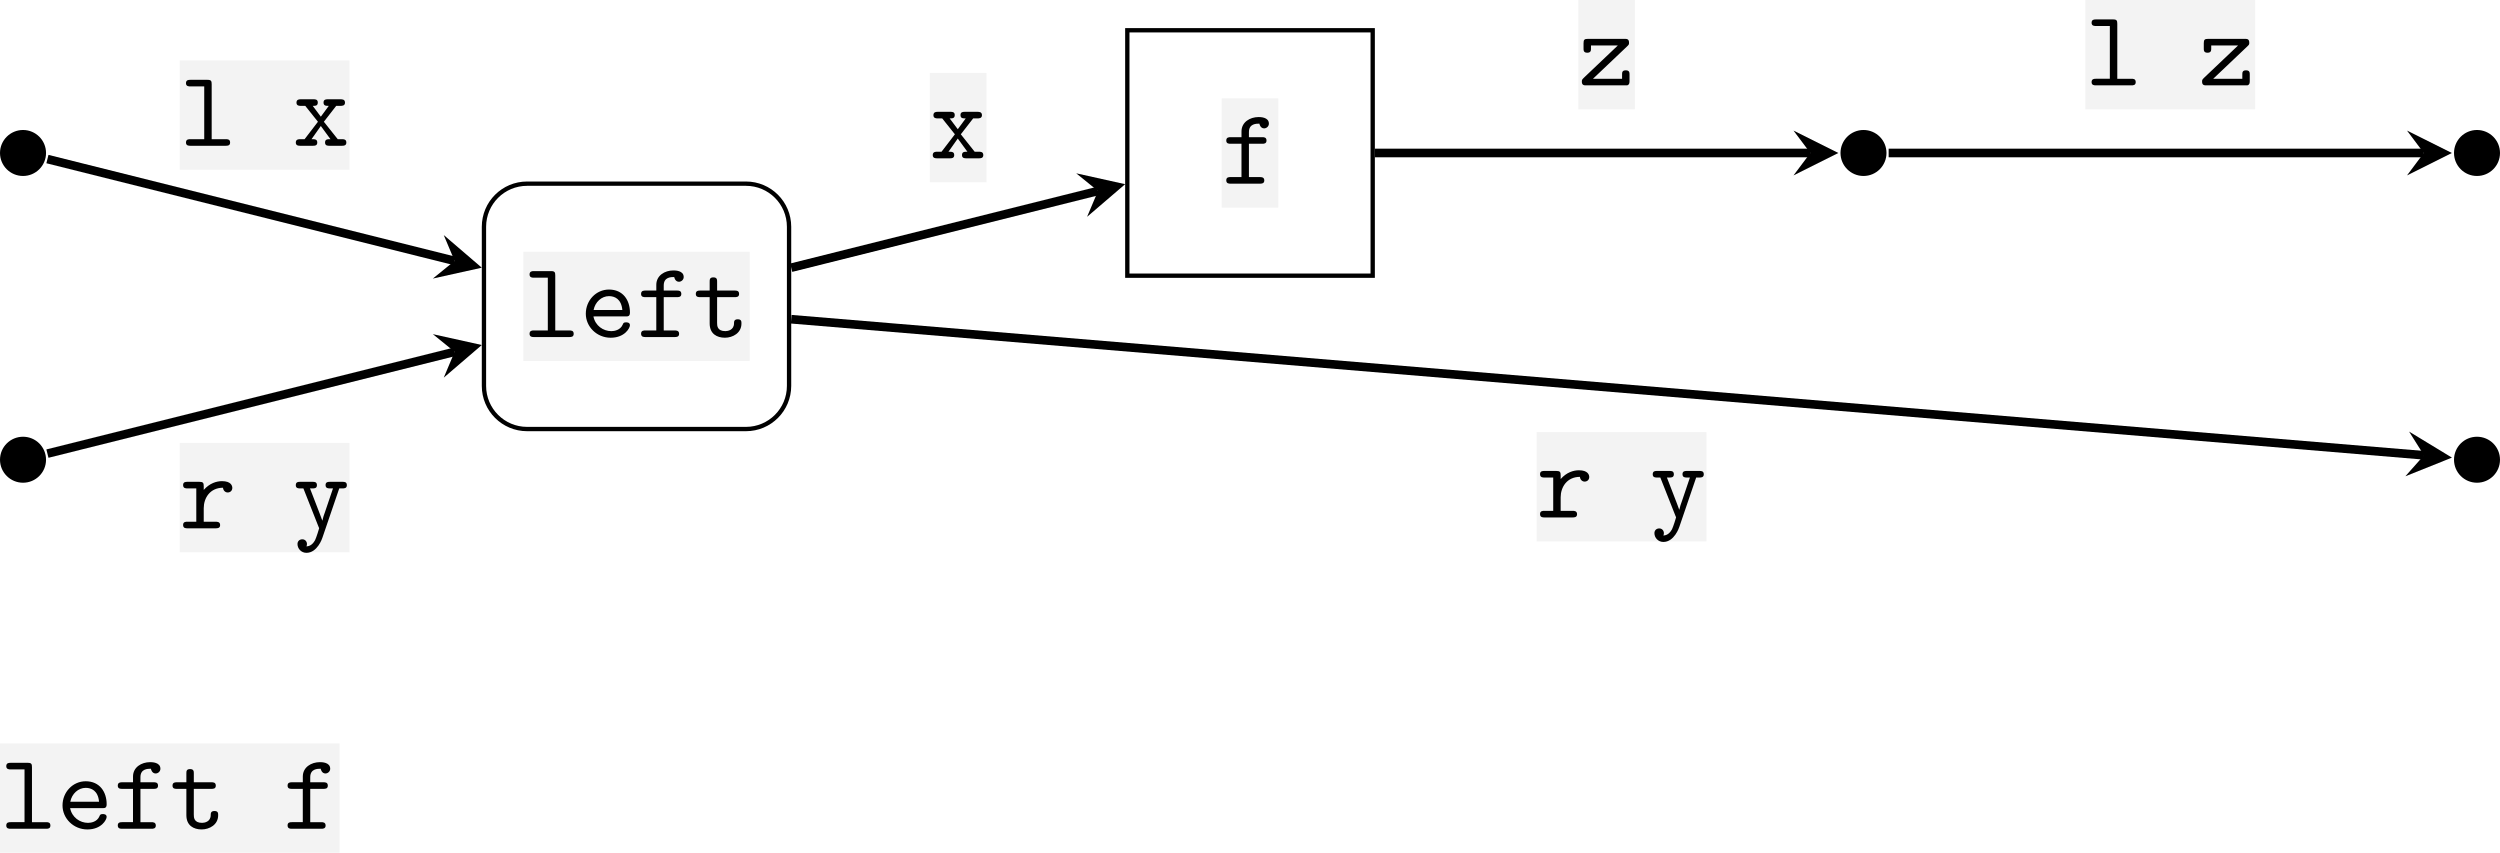
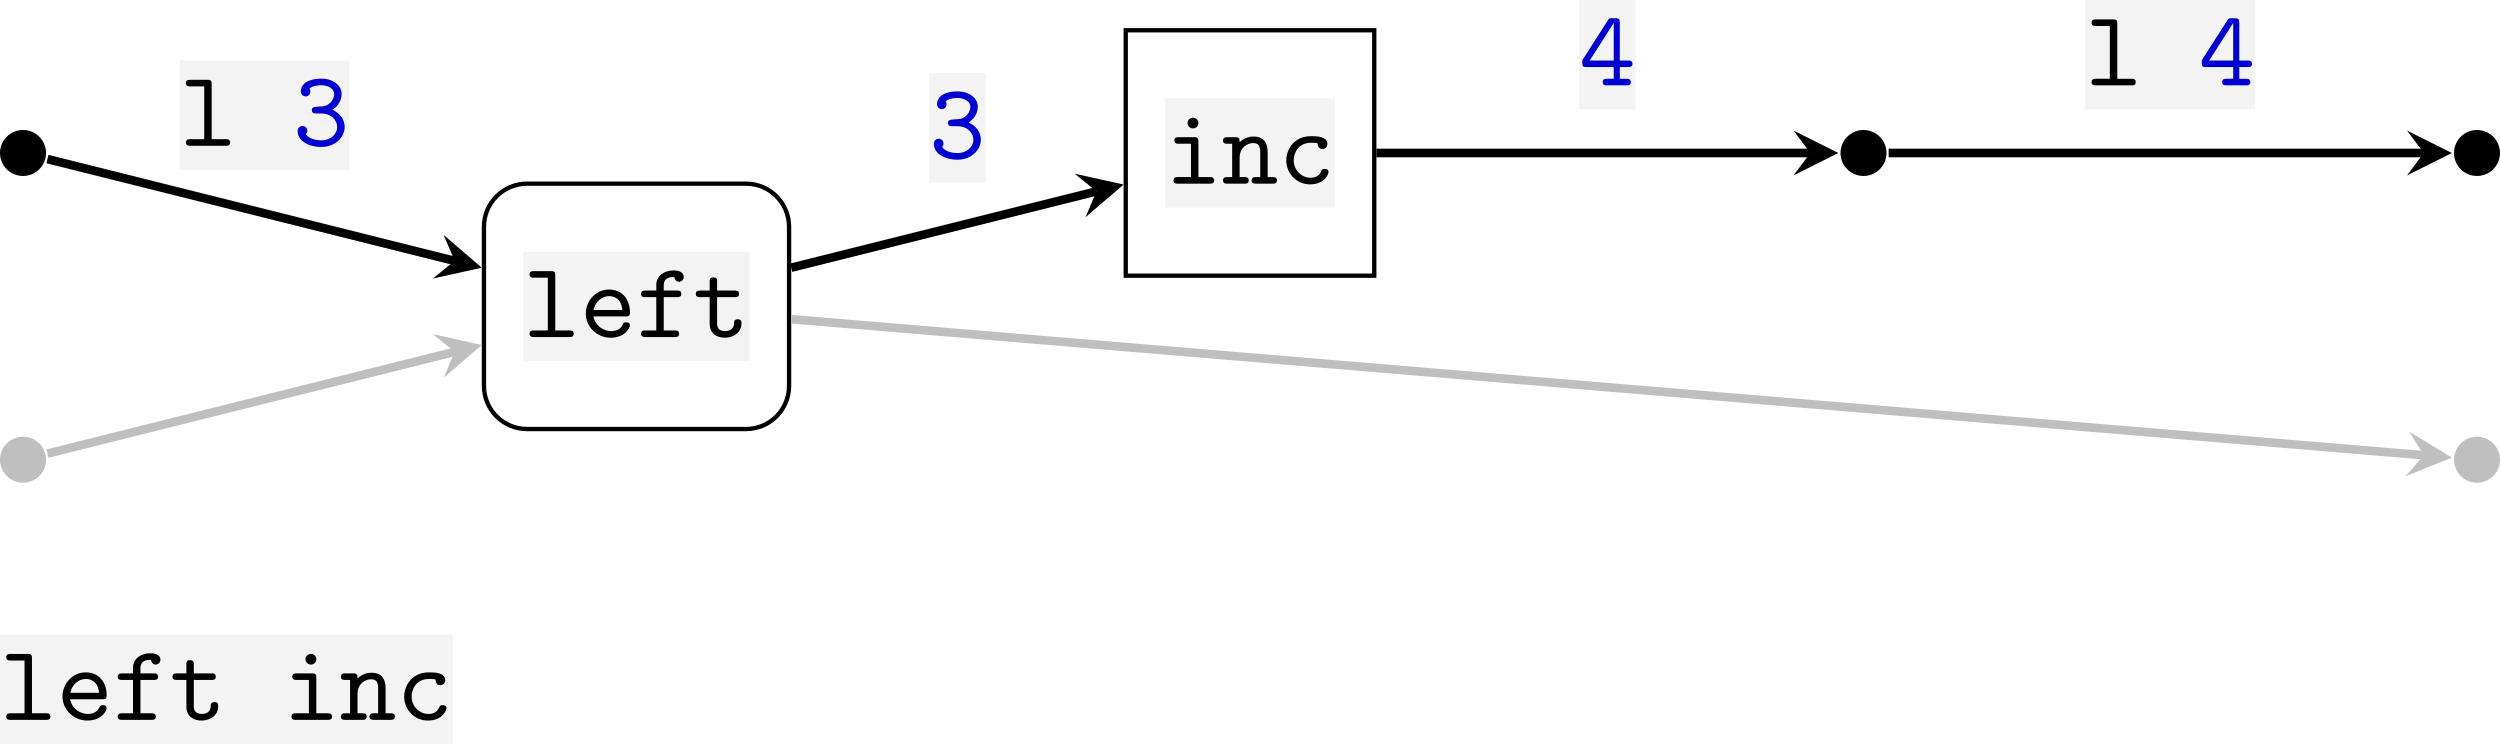
- <svg xmlns="http://www.w3.org/2000/svg" xmlns:xlink="http://www.w3.org/1999/xlink" width="231.027pt" height="78.801pt" viewBox="0 0 231.027 78.801" version="1.1" id="svg43">
-   <defs id="defs8">
-     <g id="g8">
+ <svg xmlns="http://www.w3.org/2000/svg" xmlns:xlink="http://www.w3.org/1999/xlink" width="231.027pt" height="68.738pt" viewBox="0 0 231.027 68.738" version="1.1" id="svg45">
+   <defs id="defs9">
+     <g id="g9">
      <g id="glyph-0-0">
        <path d="m 2.953,-5.688 c 0,-0.297 -0.047,-0.406 -0.391,-0.406 H 0.984 c -0.156,0 -0.406,0 -0.406,0.312 0,0.297 0.266,0.297 0.406,0.297 h 1.281 v 4.875 h -1.281 c -0.156,0 -0.406,0 -0.406,0.312 C 0.578,0 0.844,0 0.984,0 H 4.25 c 0.156,0 0.406,0 0.406,-0.297 0,-0.312 -0.234,-0.312 -0.406,-0.312 H 2.953 Z m 0,0" id="path1" />
      </g>
      <g id="glyph-0-1">
        <path d="m 4.234,-1.906 c 0.203,0 0.391,0 0.391,-0.359 0,-1.141 -0.641,-2.125 -1.938,-2.125 -1.188,0 -2.141,1 -2.141,2.234 0,1.203 1.016,2.219 2.297,2.219 1.312,0 1.781,-0.906 1.781,-1.156 0,-0.266 -0.281,-0.266 -0.344,-0.266 -0.188,0 -0.266,0.031 -0.328,0.219 -0.219,0.5 -0.766,0.594 -1.047,0.594 -0.75,0 -1.484,-0.5 -1.656,-1.359 z M 1.266,-2.5 C 1.406,-3.234 2,-3.781 2.688,-3.781 c 0.516,0 1.141,0.25 1.234,1.281 z m 0,0" id="path2" />
      </g>
      <g id="glyph-0-2">
        <path d="m 2.516,-3.688 h 1.219 c 0.156,0 0.406,0 0.406,-0.297 0,-0.312 -0.25,-0.312 -0.406,-0.312 h -1.219 v -0.469 c 0,-0.781 0.672,-0.781 0.969,-0.781 0,0.047 0.094,0.438 0.438,0.438 0.203,0 0.438,-0.172 0.438,-0.438 0,-0.609 -0.797,-0.609 -0.953,-0.609 -0.797,0 -1.578,0.469 -1.578,1.328 v 0.531 H 0.844 c -0.172,0 -0.422,0 -0.422,0.312 0,0.297 0.25,0.297 0.406,0.297 h 1 v 3.078 h -1 c -0.156,0 -0.406,0 -0.406,0.297 C 0.422,0 0.672,0 0.828,0 H 3.531 c 0.141,0 0.406,0 0.406,-0.297 0,-0.312 -0.266,-0.312 -0.406,-0.312 H 2.516 Z m 0,0" id="path3" />
      </g>
      <g id="glyph-0-3">
        <path d="m 2.219,-3.688 h 1.625 c 0.156,0 0.406,0 0.406,-0.297 0,-0.312 -0.25,-0.312 -0.406,-0.312 h -1.625 v -0.812 c 0,-0.188 0,-0.406 -0.344,-0.406 -0.344,0 -0.344,0.203 -0.344,0.406 v 0.812 h -0.875 c -0.156,0 -0.406,0 -0.406,0.312 0,0.297 0.25,0.297 0.391,0.297 H 1.531 V -1.25 c 0,0.953 0.672,1.312 1.406,1.312 0.734,0 1.531,-0.438 1.531,-1.312 0,-0.188 0,-0.391 -0.344,-0.391 -0.328,0 -0.344,0.203 -0.344,0.375 0,0.625 -0.578,0.719 -0.797,0.719 -0.766,0 -0.766,-0.516 -0.766,-0.766 z m 0,0" id="path4" />
      </g>
      <g id="glyph-0-4">
-         <path d="M 2.859,-2.219 4,-3.688 h 0.391 c 0.141,0 0.422,0 0.422,-0.297 0,-0.312 -0.266,-0.312 -0.422,-0.312 h -1.156 c -0.156,0 -0.406,0 -0.406,0.297 0,0.312 0.219,0.312 0.484,0.312 l -0.734,1 -0.75,-1 c 0.25,0 0.469,0 0.469,-0.312 0,-0.297 -0.25,-0.297 -0.391,-0.297 H 0.734 c -0.141,0 -0.406,0 -0.406,0.312 0,0.297 0.266,0.297 0.406,0.297 h 0.406 L 2.312,-2.219 1.078,-0.609 h -0.406 c -0.141,0 -0.406,0 -0.406,0.312 C 0.266,0 0.531,0 0.672,0 H 1.844 C 2,0 2.25,0 2.25,-0.297 c 0,-0.312 -0.219,-0.312 -0.531,-0.312 l 0.859,-1.219 0.891,1.219 c -0.281,0 -0.5,0 -0.5,0.312 C 2.969,0 3.219,0 3.375,0 h 1.156 c 0.141,0 0.406,0 0.406,-0.297 0,-0.312 -0.25,-0.312 -0.406,-0.312 H 4.141 Z m 0,0" id="path5" />
+         <path d="m 3.078,-3.891 c 0,-0.312 -0.062,-0.406 -0.391,-0.406 H 1.266 c -0.156,0 -0.406,0 -0.406,0.297 0,0.312 0.25,0.312 0.406,0.312 h 1.125 v 3.078 H 1.188 c -0.156,0 -0.406,0 -0.406,0.312 C 0.781,0 1.031,0 1.188,0 H 4.125 c 0.156,0 0.406,0 0.406,-0.297 0,-0.312 -0.25,-0.312 -0.406,-0.312 H 3.078 Z m 0,-1.719 c 0,-0.266 -0.219,-0.484 -0.5,-0.484 -0.281,0 -0.5,0.219 -0.5,0.484 0,0.281 0.219,0.5 0.5,0.5 0.281,0 0.5,-0.219 0.5,-0.5 z m 0,0" id="path5" />
      </g>
      <g id="glyph-0-5">
-         <path d="M 2.219,-1.859 C 2.219,-2.797 2.797,-3.75 4,-3.75 c 0.016,0.234 0.188,0.438 0.438,0.438 0.219,0 0.422,-0.156 0.422,-0.422 0,-0.203 -0.125,-0.625 -0.953,-0.625 -0.5,0 -1.141,0.188 -1.688,0.812 v -0.344 c 0,-0.312 -0.062,-0.406 -0.406,-0.406 H 0.719 c -0.156,0 -0.406,0 -0.406,0.297 0,0.312 0.25,0.312 0.406,0.312 h 0.812 v 3.078 h -0.812 c -0.156,0 -0.406,0 -0.406,0.297 C 0.312,0 0.562,0 0.719,0 H 3.312 c 0.156,0 0.422,0 0.422,-0.297 0,-0.312 -0.266,-0.312 -0.422,-0.312 H 2.219 Z m 0,0" id="path6" />
+         <path d="m 1.656,-3.828 c 0,-0.312 0,-0.469 -0.406,-0.469 H 0.531 c -0.156,0 -0.406,0 -0.406,0.312 0,0.297 0.25,0.297 0.391,0.297 H 0.969 v 3.078 h -0.438 c -0.156,0 -0.406,0 -0.406,0.312 C 0.125,0 0.375,0 0.516,0 h 1.594 C 2.25,0 2.5,0 2.5,-0.297 c 0,-0.312 -0.25,-0.312 -0.406,-0.312 H 1.656 V -2.375 c 0,-1 0.734,-1.375 1.25,-1.375 0.516,0 0.656,0.281 0.656,0.875 v 2.266 h -0.375 c -0.172,0 -0.422,0 -0.422,0.312 C 2.766,0 3.047,0 3.188,0 h 1.516 c 0.141,0 0.406,0 0.406,-0.297 0,-0.312 -0.25,-0.312 -0.422,-0.312 H 4.25 v -2.312 c 0,-1 -0.5,-1.438 -1.297,-1.438 -0.656,0 -1.109,0.344 -1.297,0.531 z m 0,0" id="path6" />
      </g>
      <g id="glyph-0-6">
-         <path d="m 4.281,-3.688 h 0.297 c 0.156,0 0.406,0 0.406,-0.297 0,-0.312 -0.234,-0.312 -0.406,-0.312 h -1.156 c -0.156,0 -0.406,0 -0.406,0.297 0,0.312 0.25,0.312 0.406,0.312 h 0.281 l -0.719,2.125 C 2.844,-1.203 2.797,-1.016 2.719,-0.703 2.656,-0.891 2.578,-1.109 2.5,-1.297 L 1.578,-3.688 h 0.25 c 0.141,0 0.391,0 0.391,-0.297 0,-0.312 -0.234,-0.312 -0.391,-0.312 H 0.656 c -0.156,0 -0.391,0 -0.391,0.312 0,0.297 0.25,0.297 0.391,0.297 h 0.312 L 2.375,-0.125 c 0.047,0.094 0.047,0.109 0.047,0.125 0,0.016 -0.25,0.844 -0.375,1.094 C 1.75,1.641 1.391,1.656 1.25,1.672 c 0,-0.016 0.047,-0.094 0.047,-0.219 0,-0.25 -0.188,-0.438 -0.422,-0.438 -0.281,0 -0.453,0.188 -0.453,0.438 0,0.422 0.344,0.812 0.828,0.812 1,0 1.453,-1.312 1.484,-1.422 z m 0,0" id="path7" />
+         <path d="m 4.641,-1.094 c 0,-0.266 -0.281,-0.266 -0.344,-0.266 -0.156,0 -0.266,0.016 -0.328,0.219 -0.062,0.125 -0.25,0.594 -0.984,0.594 -0.844,0 -1.562,-0.703 -1.562,-1.609 0,-0.469 0.266,-1.625 1.625,-1.625 0.203,0 0.594,0 0.594,0.094 0.016,0.344 0.203,0.484 0.438,0.484 0.234,0 0.453,-0.172 0.453,-0.453 0,-0.734 -1.047,-0.734 -1.484,-0.734 -1.719,0 -2.312,1.359 -2.312,2.234 0,1.203 0.938,2.219 2.188,2.219 1.391,0 1.719,-0.984 1.719,-1.156 z m 0,0" id="path7" />
      </g>
      <g id="glyph-0-7">
-         <path d="M 4.469,-3.562 C 4.688,-3.766 4.688,-3.781 4.688,-3.953 c 0,-0.344 -0.219,-0.344 -0.406,-0.344 H 0.891 c -0.328,0 -0.406,0.078 -0.406,0.406 v 0.469 c 0,0.188 0,0.406 0.344,0.406 0.344,0 0.344,-0.219 0.344,-0.406 V -3.688 H 3.656 L 0.547,-0.734 C 0.344,-0.531 0.328,-0.516 0.328,-0.344 0.328,0 0.547,0 0.734,0 h 3.781 c 0.219,-0.062 0.219,-0.266 0.219,-0.406 v -0.578 c 0,-0.188 0,-0.406 -0.344,-0.406 -0.344,0 -0.344,0.203 -0.344,0.406 v 0.375 h -2.688 z m 0,0" id="path8" />
+         <path d="M 3.656,-3.328 C 4.219,-3.688 4.5,-4.25 4.5,-4.797 c 0,-0.734 -0.734,-1.406 -1.875,-1.406 -1.203,0 -1.891,0.484 -1.891,1.172 0,0.328 0.25,0.469 0.438,0.469 0.219,0 0.438,-0.172 0.438,-0.453 0,-0.141 -0.047,-0.234 -0.078,-0.266 0.297,-0.312 1.016,-0.312 1.094,-0.312 0.688,0 1.188,0.359 1.188,0.812 0,0.297 -0.156,0.641 -0.422,0.859 C 3.078,-3.656 2.828,-3.641 2.469,-3.625 1.891,-3.578 1.75,-3.578 1.75,-3.297 c 0,0.312 0.234,0.312 0.391,0.312 h 0.469 c 0.984,0 1.484,0.672 1.484,1.25 C 4.094,-1.125 3.531,-0.5 2.625,-0.5 2.234,-0.5 1.469,-0.609 1.203,-1.078 1.25,-1.125 1.328,-1.188 1.328,-1.391 c 0,-0.234 -0.188,-0.438 -0.438,-0.438 -0.234,0 -0.453,0.156 -0.453,0.469 0,0.891 0.969,1.469 2.188,1.469 1.312,0 2.156,-0.922 2.156,-1.844 0,-0.703 -0.469,-1.297 -1.125,-1.594 z m 0,0" id="path8" />
+       </g>
+       <g id="glyph-0-8">
+         <path d="M 0.375,-2.438 C 0.297,-2.297 0.297,-2.281 0.297,-2.078 0.297,-1.75 0.375,-1.688 0.688,-1.688 h 2.516 v 1.078 h -0.625 c -0.156,0 -0.391,0 -0.391,0.312 C 2.188,0 2.438,0 2.578,0 H 4.375 c 0.156,0 0.406,0 0.406,-0.297 0,-0.312 -0.25,-0.312 -0.406,-0.312 H 3.766 V -1.688 H 4.531 c 0.156,0 0.406,0 0.406,-0.297 0,-0.312 -0.25,-0.312 -0.406,-0.312 H 3.766 v -3.5 c 0,-0.328 -0.078,-0.406 -0.422,-0.406 H 3.078 c -0.25,0 -0.297,0 -0.422,0.203 z m 0.609,0.141 2.219,-3.469 v 3.469 z m 0,0" id="path9" />
      </g>
    </g>
  </defs>
-   <path fill-rule="nonzero" fill="#000000" fill-opacity="1" d="m 4.254,14.137 c 0,-1.172 -0.953,-2.125 -2.125,-2.125 -1.176,0 -2.129,0.953 -2.129,2.125 0,1.176 0.953,2.125 2.129,2.125 1.172,0 2.125,-0.949 2.125,-2.125 z m 0,0" id="path9" />
-   <path fill-rule="nonzero" fill="#000000" fill-opacity="1" d="m 4.254,42.484 c 0,-1.176 -0.953,-2.125 -2.125,-2.125 -1.176,0 -2.129,0.949 -2.129,2.125 0,1.172 0.953,2.125 2.129,2.125 1.172,0 2.125,-0.953 2.125,-2.125 z m 0,0" id="path10" />
-   <path fill="none" stroke-width="0.399" stroke-linecap="butt" stroke-linejoin="miter" stroke="#000000" stroke-opacity="1" stroke-miterlimit="10" d="M 68.934,16.973 H 48.711 c -2.203,0 -3.988,1.781 -3.988,3.984 v 14.707 c 0,2.199 1.785,3.984 3.988,3.984 h 20.223 c 2.199,0 3.984,-1.785 3.984,-3.984 V 20.957 c 0,-2.203 -1.785,-3.984 -3.984,-3.984 z m 0,0" id="path11" />
-   <path fill-rule="nonzero" fill="#f3f3f3" fill-opacity="1" d="m 48.359,33.359 h 20.922 v -10.098 h -20.922 z m 0,0" id="path12" />
-   <g fill="#000000" fill-opacity="1" id="g15" transform="translate(-125.7969,-133.418)">
-     <use xlink:href="#glyph-0-0" x="174.156" y="164.565" id="use12" />
-     <use xlink:href="#glyph-0-1" x="179.386" y="164.565" id="use13" />
-     <use xlink:href="#glyph-0-2" x="184.617" y="164.565" id="use14" />
-     <use xlink:href="#glyph-0-3" x="189.847" y="164.565" id="use15" />
+   <path fill-rule="nonzero" fill="#000000" fill-opacity="1" d="m 4.254,14.137 c 0,-1.172 -0.953,-2.125 -2.125,-2.125 -1.176,0 -2.129,0.953 -2.129,2.125 0,1.176 0.953,2.125 2.129,2.125 1.172,0 2.125,-0.949 2.125,-2.125 z m 0,0" id="path10" />
+   <path fill-rule="nonzero" fill="#bfbfbf" fill-opacity="1" d="m 4.254,42.484 c 0,-1.176 -0.953,-2.125 -2.125,-2.125 -1.176,0 -2.129,0.949 -2.129,2.125 0,1.172 0.953,2.125 2.129,2.125 1.172,0 2.125,-0.953 2.125,-2.125 z m 0,0" id="path11" />
+   <path fill="none" stroke-width="0.399" stroke-linecap="butt" stroke-linejoin="miter" stroke="#000000" stroke-opacity="1" stroke-miterlimit="10" d="M 68.934,16.973 H 48.711 c -2.203,0 -3.988,1.781 -3.988,3.984 v 14.707 c 0,2.199 1.785,3.984 3.988,3.984 h 20.223 c 2.199,0 3.984,-1.785 3.984,-3.984 V 20.957 c 0,-2.203 -1.785,-3.984 -3.984,-3.984 z m 0,0" id="path12" />
+   <path fill-rule="nonzero" fill="#f3f3f3" fill-opacity="1" d="m 48.359,33.359 h 20.922 v -10.098 h -20.922 z m 0,0" id="path13" />
+   <g fill="#000000" fill-opacity="1" id="g16" transform="translate(-125.7969,-133.418)">
+     <use xlink:href="#glyph-0-0" x="174.156" y="164.565" id="use13" />
+     <use xlink:href="#glyph-0-1" x="179.386" y="164.565" id="use14" />
+     <use xlink:href="#glyph-0-2" x="184.617" y="164.565" id="use15" />
+     <use xlink:href="#glyph-0-3" x="189.847" y="164.565" id="use16" />
  </g>
-   <path fill="none" stroke-width="0.399" stroke-linecap="butt" stroke-linejoin="miter" stroke="#000000" stroke-opacity="1" stroke-miterlimit="10" d="m 104.176,25.477 h 22.676 V 2.797 h -22.676 z m 0,0" id="path15" />
-   <path fill-rule="nonzero" fill="#f3f3f3" fill-opacity="1" d="m 112.898,19.188 h 5.23 V 9.086 h -5.23 z m 0,0" id="path16" />
-   <g fill="#000000" fill-opacity="1" id="g16" transform="translate(-125.7969,-133.418)">
-     <use xlink:href="#glyph-0-2" x="238.695" y="150.391" id="use16" />
+   <path fill="none" stroke-width="0.399" stroke-linecap="butt" stroke-linejoin="miter" stroke="#000000" stroke-opacity="1" stroke-miterlimit="10" d="M 104.031,25.477 H 126.996 V 2.797 h -22.965 z m 0,0" id="path16" />
+   <path fill-rule="nonzero" fill="#f3f3f3" fill-opacity="1" d="m 107.668,19.188 h 15.691 V 9.086 h -15.691 z m 0,0" id="path17" />
+   <g fill="#000000" fill-opacity="1" id="g19" transform="translate(-125.7969,-133.418)">
+     <use xlink:href="#glyph-0-4" x="233.464" y="150.391" id="use17" />
+     <use xlink:href="#glyph-0-5" x="238.694" y="150.391" id="use18" />
+     <use xlink:href="#glyph-0-6" x="243.925" y="150.391" id="use19" />
  </g>
-   <path fill-rule="nonzero" fill="#000000" fill-opacity="1" d="m 174.332,14.137 c 0,-1.172 -0.949,-2.125 -2.125,-2.125 -1.172,0 -2.125,0.953 -2.125,2.125 0,1.176 0.953,2.125 2.125,2.125 1.176,0 2.125,-0.949 2.125,-2.125 z m 0,0" id="path17" />
-   <path fill-rule="nonzero" fill="#000000" fill-opacity="1" d="m 231.027,14.137 c 0,-1.172 -0.953,-2.125 -2.125,-2.125 -1.176,0 -2.125,0.953 -2.125,2.125 0,1.176 0.949,2.125 2.125,2.125 1.172,0 2.125,-0.949 2.125,-2.125 z m 0,0" id="path18" />
-   <path fill-rule="nonzero" fill="#000000" fill-opacity="1" d="m 231.027,42.484 c 0,-1.176 -0.953,-2.125 -2.125,-2.125 -1.176,0 -2.125,0.949 -2.125,2.125 0,1.172 0.949,2.125 2.125,2.125 1.172,0 2.125,-0.953 2.125,-2.125 z m 0,0" id="path19" />
-   <path fill="none" stroke-width="0.797" stroke-linecap="butt" stroke-linejoin="miter" stroke="#000000" stroke-opacity="1" stroke-miterlimit="10" d="m 4.383,14.699 37.629,9.41" id="path20" />
-   <path fill-rule="nonzero" fill="#000000" fill-opacity="1" d="m 44.523,24.738 -3.516,-3.016 1.004,2.387 -2.012,1.633" id="path21" />
-   <path fill-rule="nonzero" fill="#f3f3f3" fill-opacity="1" d="m 16.609,15.684 h 15.691 V 5.586 h -15.691 z m 0,0" id="path22" />
-   <g fill="#000000" fill-opacity="1" id="g22" transform="translate(-125.7969,-133.418)">
-     <use xlink:href="#glyph-0-0" x="142.405" y="146.889" id="use22" />
+   <path fill-rule="nonzero" fill="#000000" fill-opacity="1" d="m 174.332,14.137 c 0,-1.172 -0.949,-2.125 -2.125,-2.125 -1.172,0 -2.125,0.953 -2.125,2.125 0,1.176 0.953,2.125 2.125,2.125 1.176,0 2.125,-0.949 2.125,-2.125 z m 0,0" id="path19" />
+   <path fill-rule="nonzero" fill="#000000" fill-opacity="1" d="m 231.027,14.137 c 0,-1.172 -0.953,-2.125 -2.125,-2.125 -1.176,0 -2.125,0.953 -2.125,2.125 0,1.176 0.949,2.125 2.125,2.125 1.172,0 2.125,-0.949 2.125,-2.125 z m 0,0" id="path20" />
+   <path fill-rule="nonzero" fill="#bfbfbf" fill-opacity="1" d="m 231.027,42.484 c 0,-1.176 -0.953,-2.125 -2.125,-2.125 -1.176,0 -2.125,0.949 -2.125,2.125 0,1.172 0.949,2.125 2.125,2.125 1.172,0 2.125,-0.953 2.125,-2.125 z m 0,0" id="path21" />
+   <path fill="none" stroke-width="0.797" stroke-linecap="butt" stroke-linejoin="miter" stroke="#000000" stroke-opacity="1" stroke-miterlimit="10" d="m 4.383,14.699 37.629,9.41" id="path22" />
+   <path fill-rule="nonzero" fill="#000000" fill-opacity="1" d="m 44.523,24.738 -3.516,-3.016 1.004,2.387 -2.012,1.633" id="path23" />
+   <path fill-rule="nonzero" fill="#f3f3f3" fill-opacity="1" d="m 16.609,15.684 h 15.691 V 5.586 h -15.691 z m 0,0" id="path24" />
+   <g fill="#000000" fill-opacity="1" id="g24" transform="translate(-125.7969,-133.418)">
+     <use xlink:href="#glyph-0-0" x="142.405" y="146.889" id="use24" />
  </g>
-   <g fill="#000000" fill-opacity="1" id="g23" transform="translate(-125.7969,-133.418)">
-     <use xlink:href="#glyph-0-4" x="152.866" y="146.889" id="use23" />
+   <g fill="#0000cf" fill-opacity="1" id="g25" transform="translate(-125.7969,-133.418)">
+     <use xlink:href="#glyph-0-7" x="152.866" y="146.889" id="use25" />
  </g>
-   <path fill="none" stroke-width="0.797" stroke-linecap="butt" stroke-linejoin="miter" stroke="#000000" stroke-opacity="1" stroke-miterlimit="10" d="m 4.383,41.918 37.629,-9.406" id="path23" />
-   <path fill-rule="nonzero" fill="#000000" fill-opacity="1" d="m 44.523,31.883 -4.523,-1.004 2.012,1.633 -1.004,2.387" id="path24" />
-   <path fill-rule="nonzero" fill="#f3f3f3" fill-opacity="1" d="m 16.609,51.035 h 15.691 v -10.102 h -15.691 z m 0,0" id="path25" />
-   <g fill="#000000" fill-opacity="1" id="g25" transform="translate(-125.7969,-133.418)">
-     <use xlink:href="#glyph-0-5" x="142.405" y="182.24" id="use25" />
+   <path fill="none" stroke-width="0.797" stroke-linecap="butt" stroke-linejoin="miter" stroke="#bfbfbf" stroke-opacity="1" stroke-miterlimit="10" d="m 4.383,41.918 37.629,-9.406" id="path25" />
+   <path fill-rule="nonzero" fill="#bfbfbf" fill-opacity="1" d="m 44.523,31.883 -4.523,-1.004 2.012,1.633 -1.004,2.387" id="path26" />
+   <path fill="none" stroke-width="0.797" stroke-linecap="butt" stroke-linejoin="miter" stroke="#000000" stroke-opacity="1" stroke-miterlimit="10" d="M 73.117,24.738 101.32,17.684" id="path27" />
+   <path fill-rule="nonzero" fill="#000000" fill-opacity="1" d="m 103.832,17.055 -4.523,-1.004 2.012,1.633 -1.004,2.387" id="path28" />
+   <path fill-rule="nonzero" fill="#f3f3f3" fill-opacity="1" d="m 85.859,16.863 h 5.23 V 6.762 h -5.23 z m 0,0" id="path29" />
+   <g fill="#0000cf" fill-opacity="1" id="g29" transform="translate(-125.7969,-133.418)">
+     <use xlink:href="#glyph-0-7" x="211.656" y="148.066" id="use29" />
  </g>
-   <g fill="#000000" fill-opacity="1" id="g26" transform="translate(-125.7969,-133.418)">
-     <use xlink:href="#glyph-0-6" x="152.866" y="182.24" id="use26" />
+   <path fill="none" stroke-width="0.797" stroke-linecap="butt" stroke-linejoin="miter" stroke="#000000" stroke-opacity="1" stroke-miterlimit="10" d="m 127.195,14.137 h 40.098" id="path30" />
+   <path fill-rule="nonzero" fill="#000000" fill-opacity="1" d="m 169.883,14.137 -4.145,-2.07 1.555,2.07 -1.555,2.074" id="path31" />
+   <path fill-rule="nonzero" fill="#f3f3f3" fill-opacity="1" d="m 145.922,10.102 h 5.23 V 9.9999997e-7 h -5.23 z m 0,0" id="path32" />
+   <g fill="#0000cf" fill-opacity="1" id="g32" transform="translate(-125.7969,-133.418)">
+     <use xlink:href="#glyph-0-8" x="271.719" y="141.306" id="use32" />
  </g>
-   <path fill="none" stroke-width="0.797" stroke-linecap="butt" stroke-linejoin="miter" stroke="#000000" stroke-opacity="1" stroke-miterlimit="10" d="M 73.117,24.738 101.465,17.648" id="path26" />
-   <path fill-rule="nonzero" fill="#000000" fill-opacity="1" d="m 103.977,17.02 -4.523,-1.004 2.012,1.633 -1.008,2.387" id="path27" />
-   <path fill-rule="nonzero" fill="#f3f3f3" fill-opacity="1" d="m 85.93,16.844 h 5.23 V 6.742 h -5.23 z m 0,0" id="path28" />
-   <g fill="#000000" fill-opacity="1" id="g28" transform="translate(-125.7969,-133.418)">
-     <use xlink:href="#glyph-0-4" x="211.727" y="148.048" id="use28" />
-   </g>
-   <path fill="none" stroke-width="0.797" stroke-linecap="butt" stroke-linejoin="miter" stroke="#000000" stroke-opacity="1" stroke-miterlimit="10" d="m 127.051,14.137 h 40.242" id="path29" />
-   <path fill-rule="nonzero" fill="#000000" fill-opacity="1" d="m 169.883,14.137 -4.145,-2.07 1.555,2.07 -1.555,2.074" id="path30" />
-   <path fill-rule="nonzero" fill="#f3f3f3" fill-opacity="1" d="m 145.852,10.102 h 5.23 V 9.9999997e-7 h -5.23 z m 0,0" id="path31" />
-   <g fill="#000000" fill-opacity="1" id="g31" transform="translate(-125.7969,-133.418)">
-     <use xlink:href="#glyph-0-7" x="271.648" y="141.306" id="use31" />
-   </g>
-   <path fill="none" stroke-width="0.797" stroke-linecap="butt" stroke-linejoin="miter" stroke="#000000" stroke-opacity="1" stroke-miterlimit="10" d="M 73.117,29.5 224.004,42.074" id="path32" />
-   <path fill-rule="nonzero" fill="#000000" fill-opacity="1" d="m 226.586,42.289 -3.961,-2.406 1.379,2.191 -1.723,1.938" id="path33" />
-   <path fill-rule="nonzero" fill="#f3f3f3" fill-opacity="1" d="m 142.004,50.031 h 15.691 V 39.93 H 142.004 Z m 0,0" id="path34" />
-   <g fill="#000000" fill-opacity="1" id="g34" transform="translate(-125.7969,-133.418)">
-     <use xlink:href="#glyph-0-5" x="267.8" y="181.235" id="use34" />
-   </g>
-   <g fill="#000000" fill-opacity="1" id="g35" transform="translate(-125.7969,-133.418)">
-     <use xlink:href="#glyph-0-6" x="278.261" y="181.235" id="use35" />
-   </g>
+   <path fill="none" stroke-width="0.797" stroke-linecap="butt" stroke-linejoin="miter" stroke="#bfbfbf" stroke-opacity="1" stroke-miterlimit="10" d="M 73.117,29.5 224.004,42.074" id="path33" />
+   <path fill-rule="nonzero" fill="#bfbfbf" fill-opacity="1" d="m 226.586,42.289 -3.961,-2.406 1.379,2.191 -1.723,1.938" id="path34" />
  <path fill="none" stroke-width="0.797" stroke-linecap="butt" stroke-linejoin="miter" stroke="#000000" stroke-opacity="1" stroke-miterlimit="10" d="m 174.531,14.137 h 49.453" id="path35" />
  <path fill-rule="nonzero" fill="#000000" fill-opacity="1" d="m 226.578,14.137 -4.145,-2.07 1.551,2.07 -1.551,2.074" id="path36" />
  <path fill-rule="nonzero" fill="#f3f3f3" fill-opacity="1" d="m 192.707,10.102 h 15.691 V 9.9999997e-7 h -15.691 z m 0,0" id="path37" />
  <g fill="#000000" fill-opacity="1" id="g37" transform="translate(-125.7969,-133.418)">
    <use xlink:href="#glyph-0-0" x="318.504" y="141.306" id="use37" />
  </g>
-   <g fill="#000000" fill-opacity="1" id="g38" transform="translate(-125.7969,-133.418)">
-     <use xlink:href="#glyph-0-7" x="328.965" y="141.306" id="use38" />
+   <g fill="#0000cf" fill-opacity="1" id="g38" transform="translate(-125.7969,-133.418)">
+     <use xlink:href="#glyph-0-8" x="328.965" y="141.306" id="use38" />
  </g>
-   <path fill-rule="nonzero" fill="#f3f3f3" fill-opacity="1" d="m 5e-6,78.801 h 31.383 V 68.699 H 5e-6 Z m 0,0" id="path38" />
+   <path fill-rule="nonzero" fill="#f3f3f3" fill-opacity="1" d="m 5e-6,68.738 h 41.844 V 58.637 H 5e-6 Z m 0,0" id="path38" />
  <g fill="#000000" fill-opacity="1" id="g42" transform="translate(-125.7969,-133.418)">
-     <use xlink:href="#glyph-0-0" x="125.798" y="210.005" id="use39" />
-     <use xlink:href="#glyph-0-1" x="131.028" y="210.005" id="use40" />
-     <use xlink:href="#glyph-0-2" x="136.259" y="210.005" id="use41" />
-     <use xlink:href="#glyph-0-3" x="141.489" y="210.005" id="use42" />
+     <use xlink:href="#glyph-0-0" x="125.798" y="199.942" id="use39" />
+     <use xlink:href="#glyph-0-1" x="131.028" y="199.942" id="use40" />
+     <use xlink:href="#glyph-0-2" x="136.259" y="199.942" id="use41" />
+     <use xlink:href="#glyph-0-3" x="141.489" y="199.942" id="use42" />
  </g>
-   <g fill="#000000" fill-opacity="1" id="g43" transform="translate(-125.7969,-133.418)">
-     <use xlink:href="#glyph-0-2" x="151.95" y="210.005" id="use43" />
+   <g fill="#000000" fill-opacity="1" id="g45" transform="translate(-125.7969,-133.418)">
+     <use xlink:href="#glyph-0-4" x="151.95" y="199.942" id="use43" />
+     <use xlink:href="#glyph-0-5" x="157.18" y="199.942" id="use44" />
+     <use xlink:href="#glyph-0-6" x="162.411" y="199.942" id="use45" />
  </g>
</svg>
